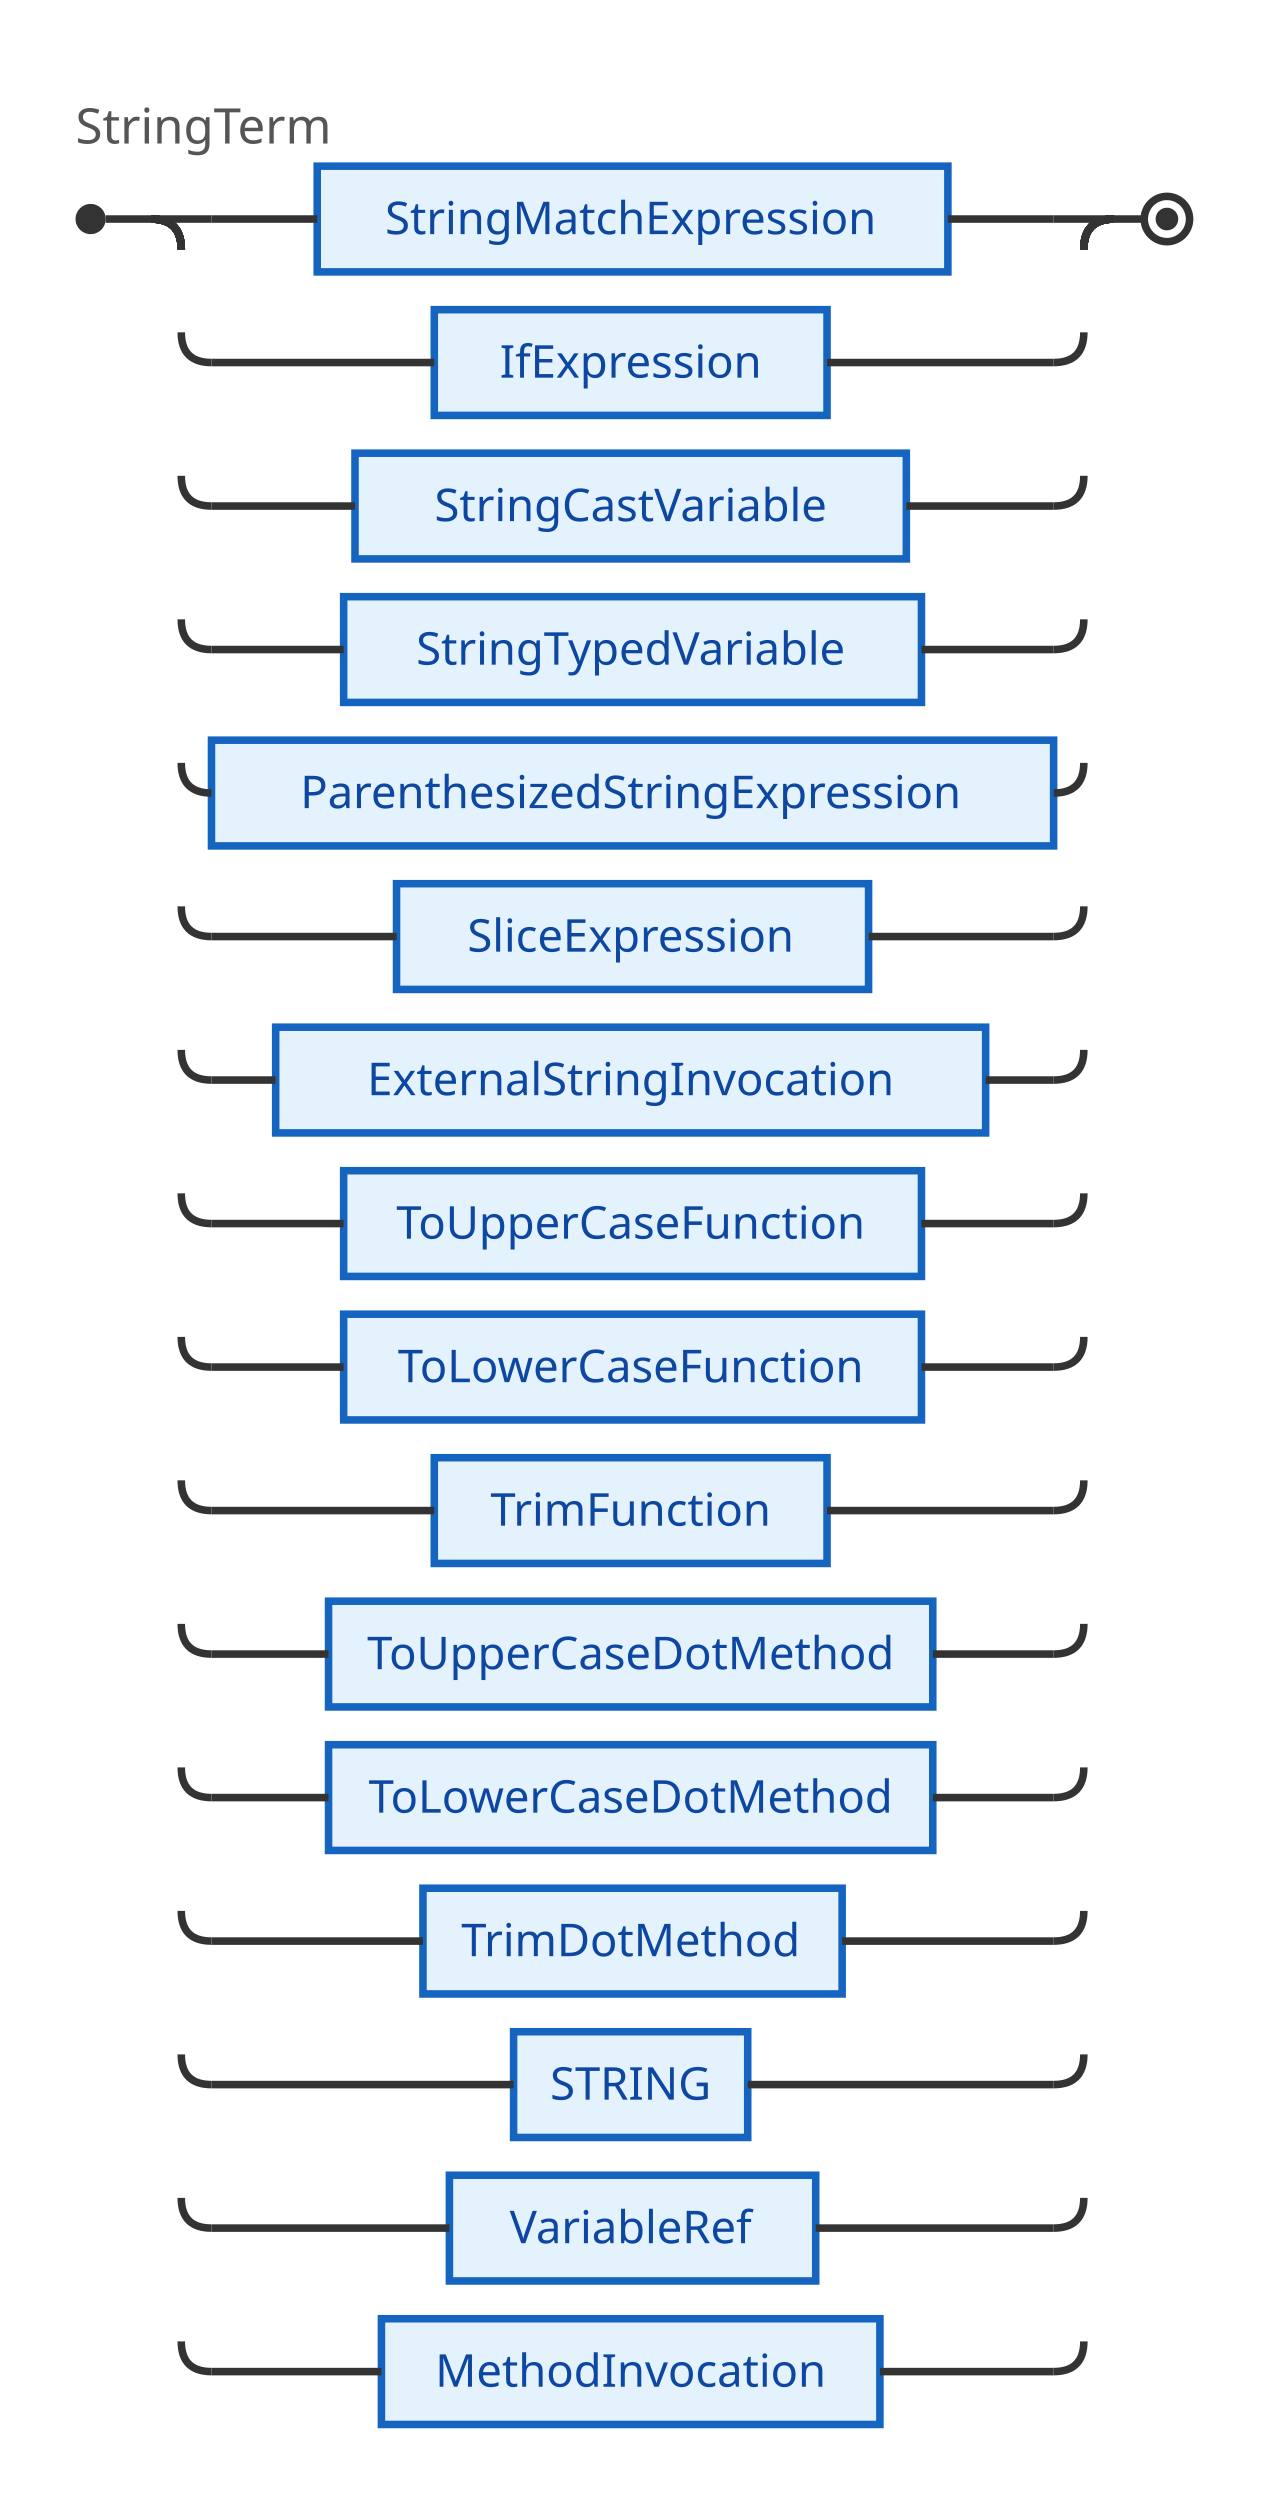
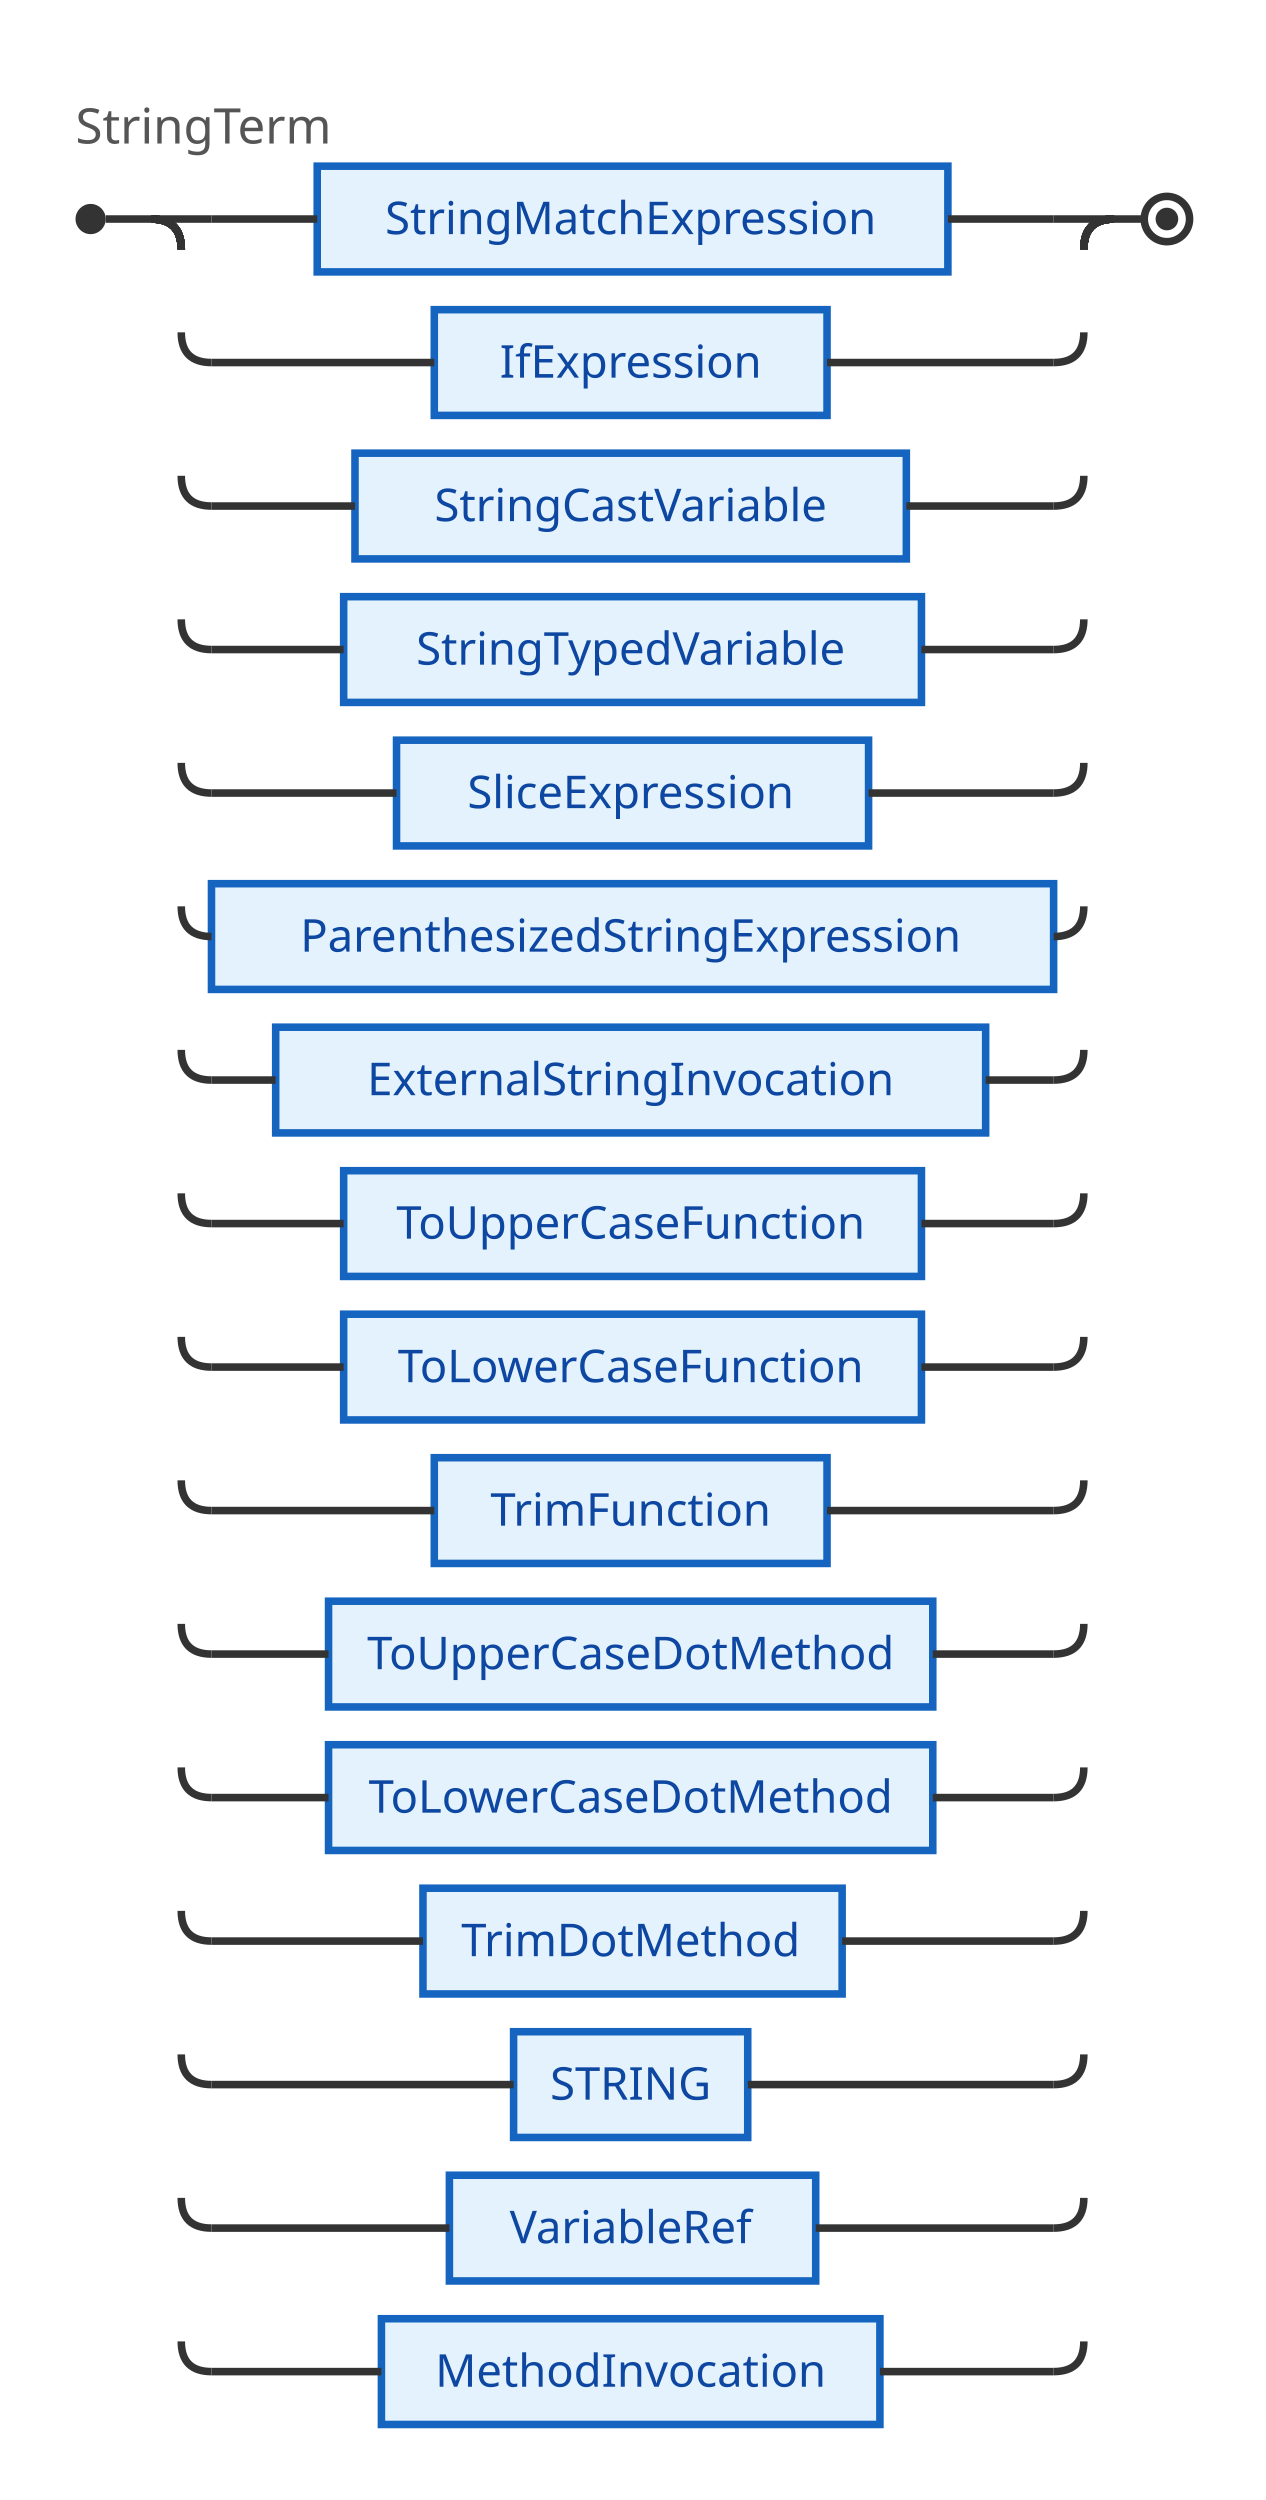
<svg xmlns="http://www.w3.org/2000/svg" width="335" height="662">
  <style>
  .rail { stroke: #333; stroke-width: 2; fill: none; }
  .arrow { stroke: #333; stroke-width: 2; fill: none; }
  .terminal-box { fill: #e8f5e9; stroke: #2e7d32; stroke-width: 2; }
  .terminal-text { font-family: monospace; font-size: 12px; fill: #1b5e20; }
  .nonterminal-box { fill: #e3f2fd; stroke: #1565c0; stroke-width: 2; }
  .nonterminal-text { font-family: sans-serif; font-size: 12px; fill: #0d47a1; }
  .start-circle { fill: #333; stroke: none; }
  .end-circle-outer { fill: none; stroke: #333; stroke-width: 2; }
  .end-circle-inner { fill: #333; stroke: none; }
  rect, g { transition: all 0.3s; }
</style>
  <text x="20" y="38" font-size="13" fill="#555" font-family="sans-serif">StringTerm</text>
  <circle cx="24" cy="58" r="4" class="start-circle" />
  <line x1="28" y1="58" x2="40" y2="58" class="rail" />
  <g id="rr-16">
    <g id="rr-0">
      <rect x="84" y="44" width="167" height="28" class="nonterminal-box" />
      <text x="167" y="62" text-anchor="middle" class="nonterminal-text">StringMatchExpression</text>
    </g>
    <line x1="56" y1="58" x2="84" y2="58" class="rail" />
    <line x1="251" y1="58" x2="279" y2="58" class="rail" />
    <line x1="40" y1="58" x2="56" y2="58" class="rail" />
    <line x1="279" y1="58" x2="295" y2="58" class="rail" />
    <g id="rr-1">
      <rect x="115" y="82" width="104" height="28" class="nonterminal-box" />
      <text x="167" y="100" text-anchor="middle" class="nonterminal-text">IfExpression</text>
    </g>
    <line x1="56" y1="96" x2="115" y2="96" class="rail" />
    <line x1="219" y1="96" x2="279" y2="96" class="rail" />
    <path d="M40,58 Q48,58 48,66" class="rail" fill="none" />
    <path d="M48,88 Q48,96 56,96" class="rail" fill="none" />
    <path d="M279,96 Q287,96 287,88" class="rail" fill="none" />
    <path d="M287,66 Q287,58 295,58" class="rail" fill="none" />
    <g id="rr-2">
      <rect x="94" y="120" width="146" height="28" class="nonterminal-box" />
      <text x="167" y="138" text-anchor="middle" class="nonterminal-text">StringCastVariable</text>
    </g>
    <line x1="56" y1="134" x2="94" y2="134" class="rail" />
    <line x1="240" y1="134" x2="279" y2="134" class="rail" />
    <path d="M40,58 Q48,58 48,66" class="rail" fill="none" />
    <path d="M48,126 Q48,134 56,134" class="rail" fill="none" />
    <path d="M279,134 Q287,134 287,126" class="rail" fill="none" />
    <path d="M287,66 Q287,58 295,58" class="rail" fill="none" />
    <g id="rr-3">
      <rect x="91" y="158" width="153" height="28" class="nonterminal-box" />
      <text x="167" y="176" text-anchor="middle" class="nonterminal-text">StringTypedVariable</text>
    </g>
    <line x1="56" y1="172" x2="91" y2="172" class="rail" />
    <line x1="244" y1="172" x2="279" y2="172" class="rail" />
    <path d="M40,58 Q48,58 48,66" class="rail" fill="none" />
    <path d="M48,164 Q48,172 56,172" class="rail" fill="none" />
    <path d="M279,172 Q287,172 287,164" class="rail" fill="none" />
    <path d="M287,66 Q287,58 295,58" class="rail" fill="none" />
    <g id="rr-4">
-       <rect x="56" y="196" width="223" height="28" class="nonterminal-box" />
-       <text x="167" y="214" text-anchor="middle" class="nonterminal-text">ParenthesizedStringExpression</text>
+       <rect x="105" y="196" width="125" height="28" class="nonterminal-box" />
+       <text x="167" y="214" text-anchor="middle" class="nonterminal-text">SliceExpression</text>
    </g>
-     <line x1="56" y1="210" x2="56" y2="210" class="rail" />
-     <line x1="279" y1="210" x2="279" y2="210" class="rail" />
+     <line x1="56" y1="210" x2="105" y2="210" class="rail" />
+     <line x1="230" y1="210" x2="279" y2="210" class="rail" />
    <path d="M40,58 Q48,58 48,66" class="rail" fill="none" />
    <path d="M48,202 Q48,210 56,210" class="rail" fill="none" />
    <path d="M279,210 Q287,210 287,202" class="rail" fill="none" />
    <path d="M287,66 Q287,58 295,58" class="rail" fill="none" />
    <g id="rr-5">
-       <rect x="105" y="234" width="125" height="28" class="nonterminal-box" />
-       <text x="167" y="252" text-anchor="middle" class="nonterminal-text">SliceExpression</text>
+       <rect x="56" y="234" width="223" height="28" class="nonterminal-box" />
+       <text x="167" y="252" text-anchor="middle" class="nonterminal-text">ParenthesizedStringExpression</text>
    </g>
-     <line x1="56" y1="248" x2="105" y2="248" class="rail" />
-     <line x1="230" y1="248" x2="279" y2="248" class="rail" />
+     <line x1="56" y1="248" x2="56" y2="248" class="rail" />
+     <line x1="279" y1="248" x2="279" y2="248" class="rail" />
    <path d="M40,58 Q48,58 48,66" class="rail" fill="none" />
    <path d="M48,240 Q48,248 56,248" class="rail" fill="none" />
    <path d="M279,248 Q287,248 287,240" class="rail" fill="none" />
    <path d="M287,66 Q287,58 295,58" class="rail" fill="none" />
    <g id="rr-6">
      <rect x="73" y="272" width="188" height="28" class="nonterminal-box" />
      <text x="167" y="290" text-anchor="middle" class="nonterminal-text">ExternalStringInvocation</text>
    </g>
    <line x1="56" y1="286" x2="73" y2="286" class="rail" />
    <line x1="261" y1="286" x2="279" y2="286" class="rail" />
    <path d="M40,58 Q48,58 48,66" class="rail" fill="none" />
    <path d="M48,278 Q48,286 56,286" class="rail" fill="none" />
    <path d="M279,286 Q287,286 287,278" class="rail" fill="none" />
    <path d="M287,66 Q287,58 295,58" class="rail" fill="none" />
    <g id="rr-7">
      <rect x="91" y="310" width="153" height="28" class="nonterminal-box" />
      <text x="167" y="328" text-anchor="middle" class="nonterminal-text">ToUpperCaseFunction</text>
    </g>
    <line x1="56" y1="324" x2="91" y2="324" class="rail" />
    <line x1="244" y1="324" x2="279" y2="324" class="rail" />
    <path d="M40,58 Q48,58 48,66" class="rail" fill="none" />
    <path d="M48,316 Q48,324 56,324" class="rail" fill="none" />
    <path d="M279,324 Q287,324 287,316" class="rail" fill="none" />
    <path d="M287,66 Q287,58 295,58" class="rail" fill="none" />
    <g id="rr-8">
      <rect x="91" y="348" width="153" height="28" class="nonterminal-box" />
      <text x="167" y="366" text-anchor="middle" class="nonterminal-text">ToLowerCaseFunction</text>
    </g>
    <line x1="56" y1="362" x2="91" y2="362" class="rail" />
    <line x1="244" y1="362" x2="279" y2="362" class="rail" />
    <path d="M40,58 Q48,58 48,66" class="rail" fill="none" />
    <path d="M48,354 Q48,362 56,362" class="rail" fill="none" />
    <path d="M279,362 Q287,362 287,354" class="rail" fill="none" />
    <path d="M287,66 Q287,58 295,58" class="rail" fill="none" />
    <g id="rr-9">
      <rect x="115" y="386" width="104" height="28" class="nonterminal-box" />
      <text x="167" y="404" text-anchor="middle" class="nonterminal-text">TrimFunction</text>
    </g>
    <line x1="56" y1="400" x2="115" y2="400" class="rail" />
    <line x1="219" y1="400" x2="279" y2="400" class="rail" />
    <path d="M40,58 Q48,58 48,66" class="rail" fill="none" />
    <path d="M48,392 Q48,400 56,400" class="rail" fill="none" />
    <path d="M279,400 Q287,400 287,392" class="rail" fill="none" />
    <path d="M287,66 Q287,58 295,58" class="rail" fill="none" />
    <g id="rr-10">
      <rect x="87" y="424" width="160" height="28" class="nonterminal-box" />
      <text x="167" y="442" text-anchor="middle" class="nonterminal-text">ToUpperCaseDotMethod</text>
    </g>
    <line x1="56" y1="438" x2="87" y2="438" class="rail" />
    <line x1="247" y1="438" x2="279" y2="438" class="rail" />
    <path d="M40,58 Q48,58 48,66" class="rail" fill="none" />
    <path d="M48,430 Q48,438 56,438" class="rail" fill="none" />
    <path d="M279,438 Q287,438 287,430" class="rail" fill="none" />
    <path d="M287,66 Q287,58 295,58" class="rail" fill="none" />
    <g id="rr-11">
      <rect x="87" y="462" width="160" height="28" class="nonterminal-box" />
      <text x="167" y="480" text-anchor="middle" class="nonterminal-text">ToLowerCaseDotMethod</text>
    </g>
    <line x1="56" y1="476" x2="87" y2="476" class="rail" />
    <line x1="247" y1="476" x2="279" y2="476" class="rail" />
    <path d="M40,58 Q48,58 48,66" class="rail" fill="none" />
    <path d="M48,468 Q48,476 56,476" class="rail" fill="none" />
    <path d="M279,476 Q287,476 287,468" class="rail" fill="none" />
    <path d="M287,66 Q287,58 295,58" class="rail" fill="none" />
    <g id="rr-12">
      <rect x="112" y="500" width="111" height="28" class="nonterminal-box" />
      <text x="167" y="518" text-anchor="middle" class="nonterminal-text">TrimDotMethod</text>
    </g>
    <line x1="56" y1="514" x2="112" y2="514" class="rail" />
    <line x1="223" y1="514" x2="279" y2="514" class="rail" />
    <path d="M40,58 Q48,58 48,66" class="rail" fill="none" />
    <path d="M48,506 Q48,514 56,514" class="rail" fill="none" />
    <path d="M279,514 Q287,514 287,506" class="rail" fill="none" />
    <path d="M287,66 Q287,58 295,58" class="rail" fill="none" />
    <g id="rr-13">
      <rect x="136" y="538" width="62" height="28" class="nonterminal-box" />
      <text x="167" y="556" text-anchor="middle" class="nonterminal-text">STRING</text>
    </g>
    <line x1="56" y1="552" x2="136" y2="552" class="rail" />
    <line x1="198" y1="552" x2="279" y2="552" class="rail" />
    <path d="M40,58 Q48,58 48,66" class="rail" fill="none" />
    <path d="M48,544 Q48,552 56,552" class="rail" fill="none" />
    <path d="M279,552 Q287,552 287,544" class="rail" fill="none" />
    <path d="M287,66 Q287,58 295,58" class="rail" fill="none" />
    <g id="rr-14">
      <rect x="119" y="576" width="97" height="28" class="nonterminal-box" />
      <text x="167" y="594" text-anchor="middle" class="nonterminal-text">VariableRef</text>
    </g>
    <line x1="56" y1="590" x2="119" y2="590" class="rail" />
    <line x1="216" y1="590" x2="279" y2="590" class="rail" />
    <path d="M40,58 Q48,58 48,66" class="rail" fill="none" />
    <path d="M48,582 Q48,590 56,590" class="rail" fill="none" />
    <path d="M279,590 Q287,590 287,582" class="rail" fill="none" />
    <path d="M287,66 Q287,58 295,58" class="rail" fill="none" />
    <g id="rr-15">
      <rect x="101" y="614" width="132" height="28" class="nonterminal-box" />
      <text x="167" y="632" text-anchor="middle" class="nonterminal-text">MethodInvocation</text>
    </g>
    <line x1="56" y1="628" x2="101" y2="628" class="rail" />
    <line x1="233" y1="628" x2="279" y2="628" class="rail" />
    <path d="M40,58 Q48,58 48,66" class="rail" fill="none" />
    <path d="M48,620 Q48,628 56,628" class="rail" fill="none" />
    <path d="M279,628 Q287,628 287,620" class="rail" fill="none" />
    <path d="M287,66 Q287,58 295,58" class="rail" fill="none" />
  </g>
  <line x1="295" y1="58" x2="303" y2="58" class="rail" />
  <circle cx="309" cy="58" r="6" class="end-circle-outer" />
  <circle cx="309" cy="58" r="3" class="end-circle-inner" />
</svg>
